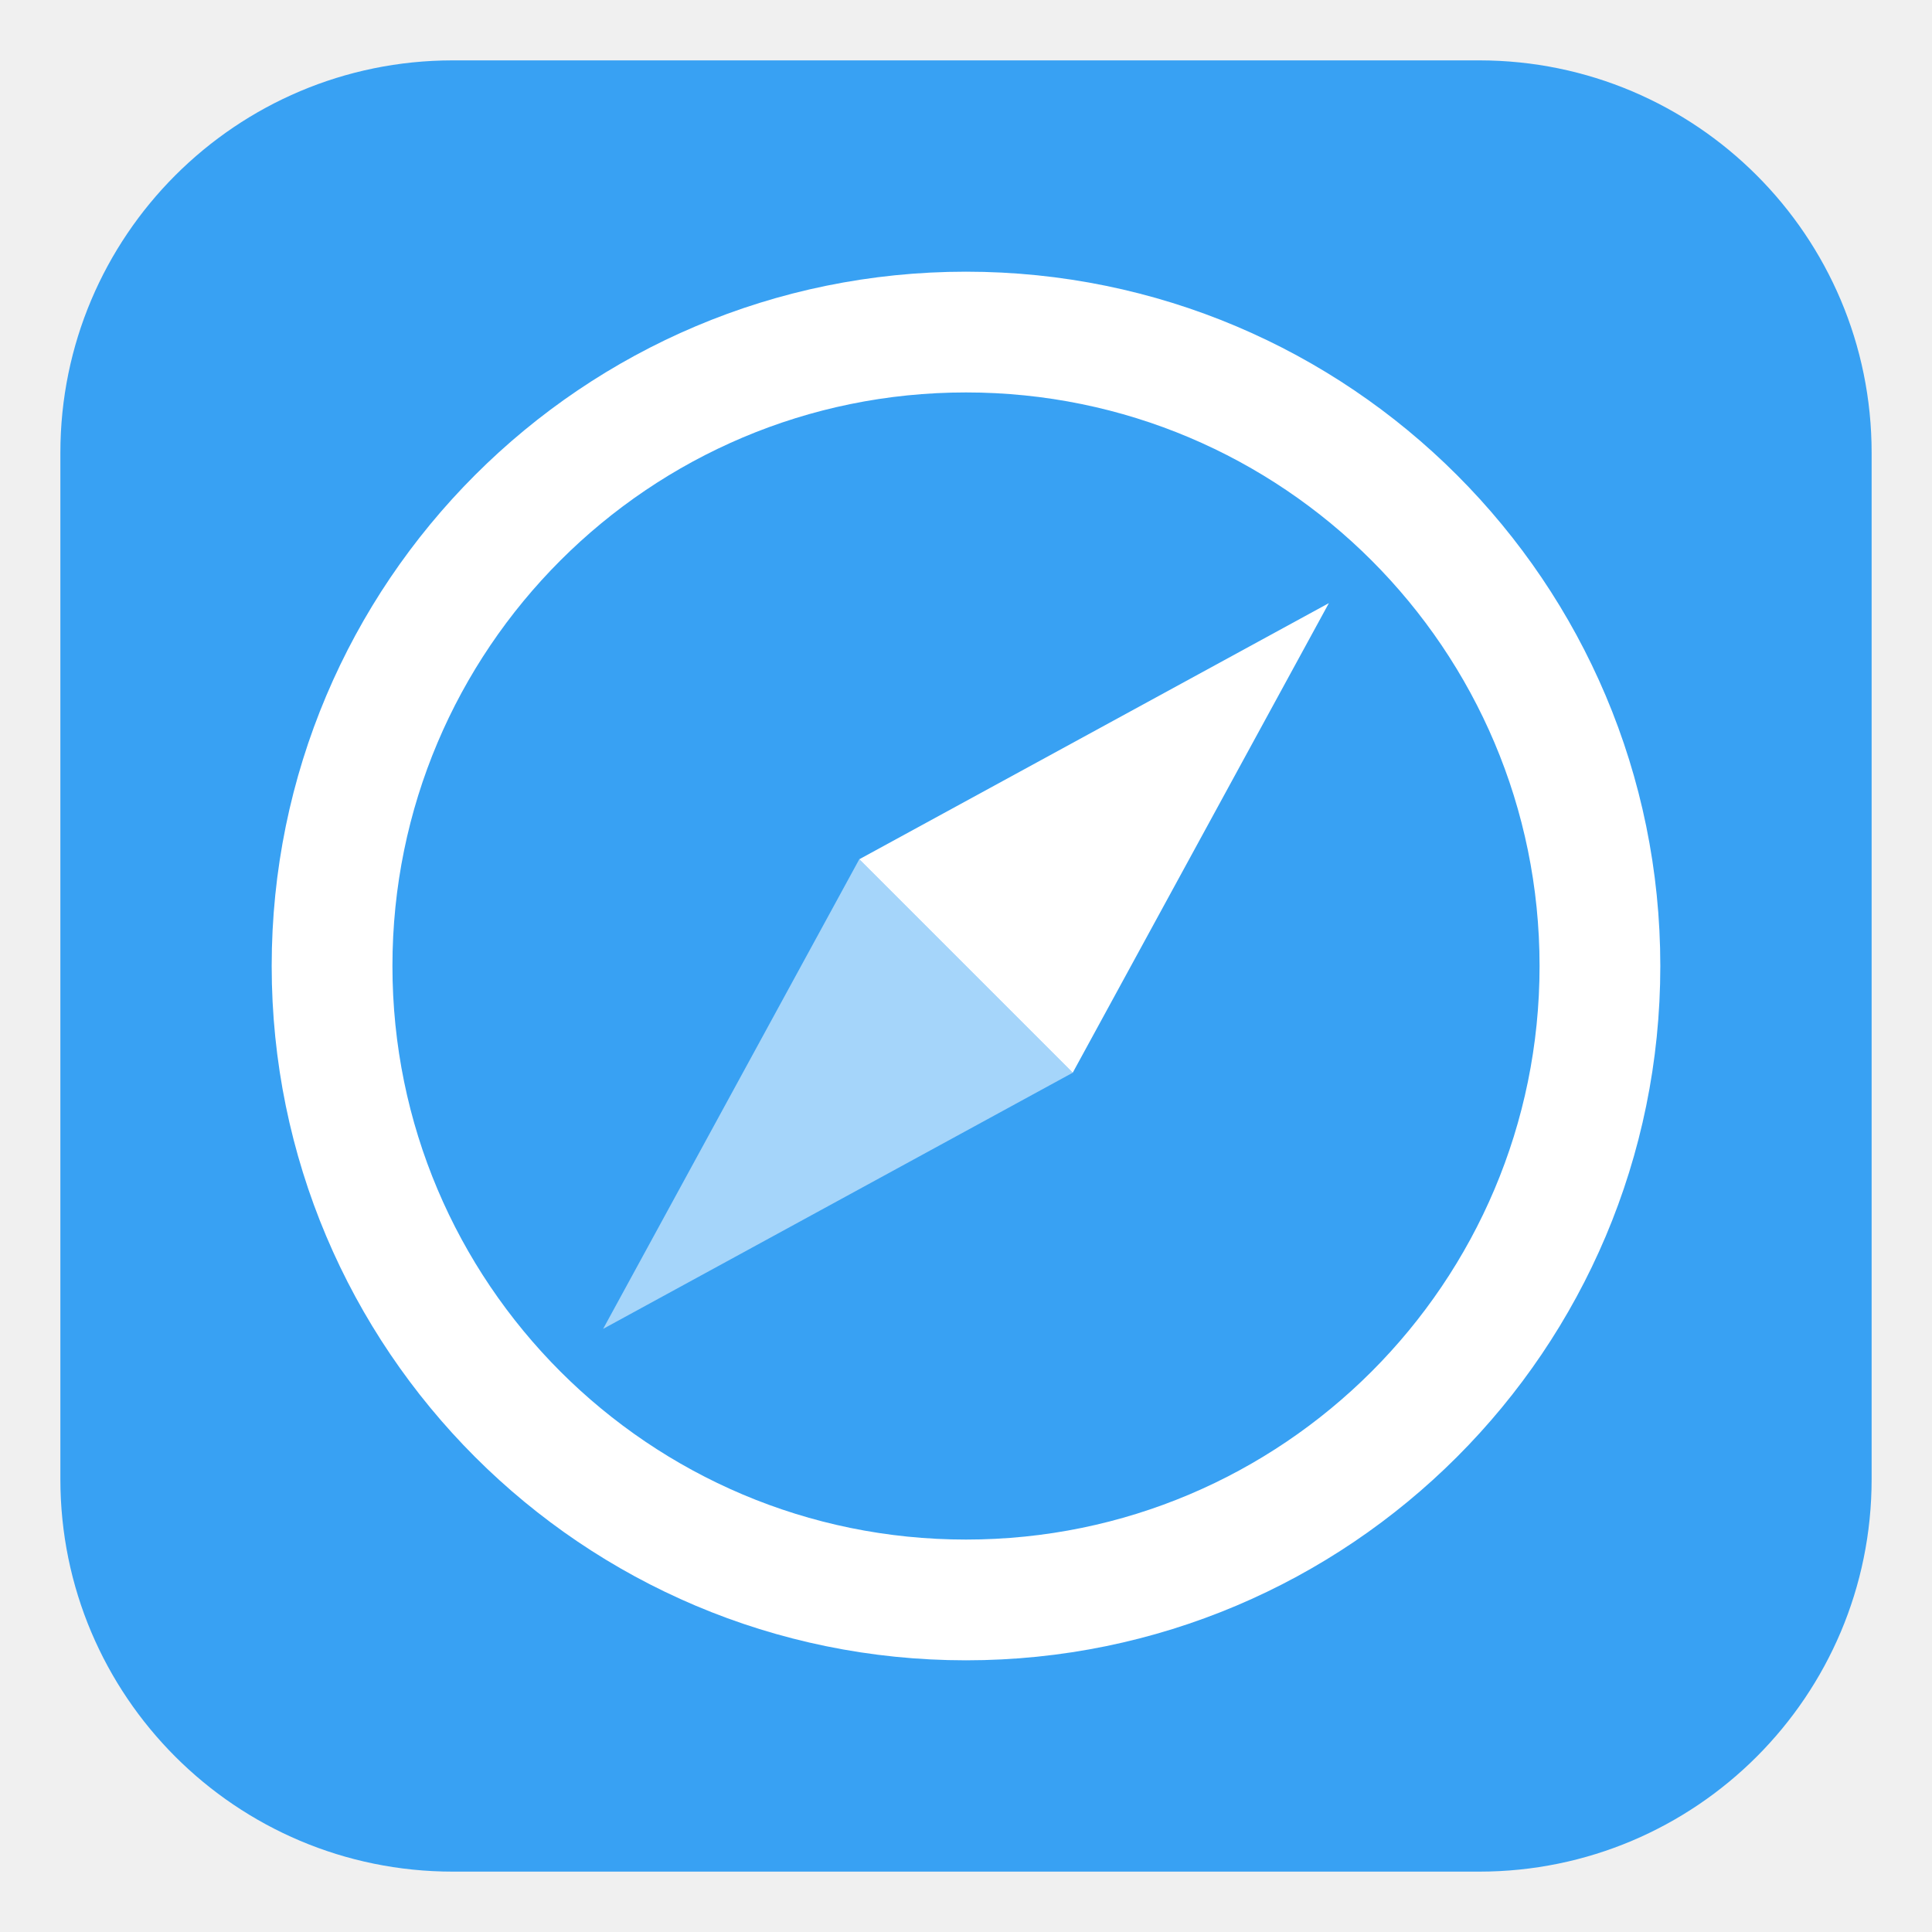
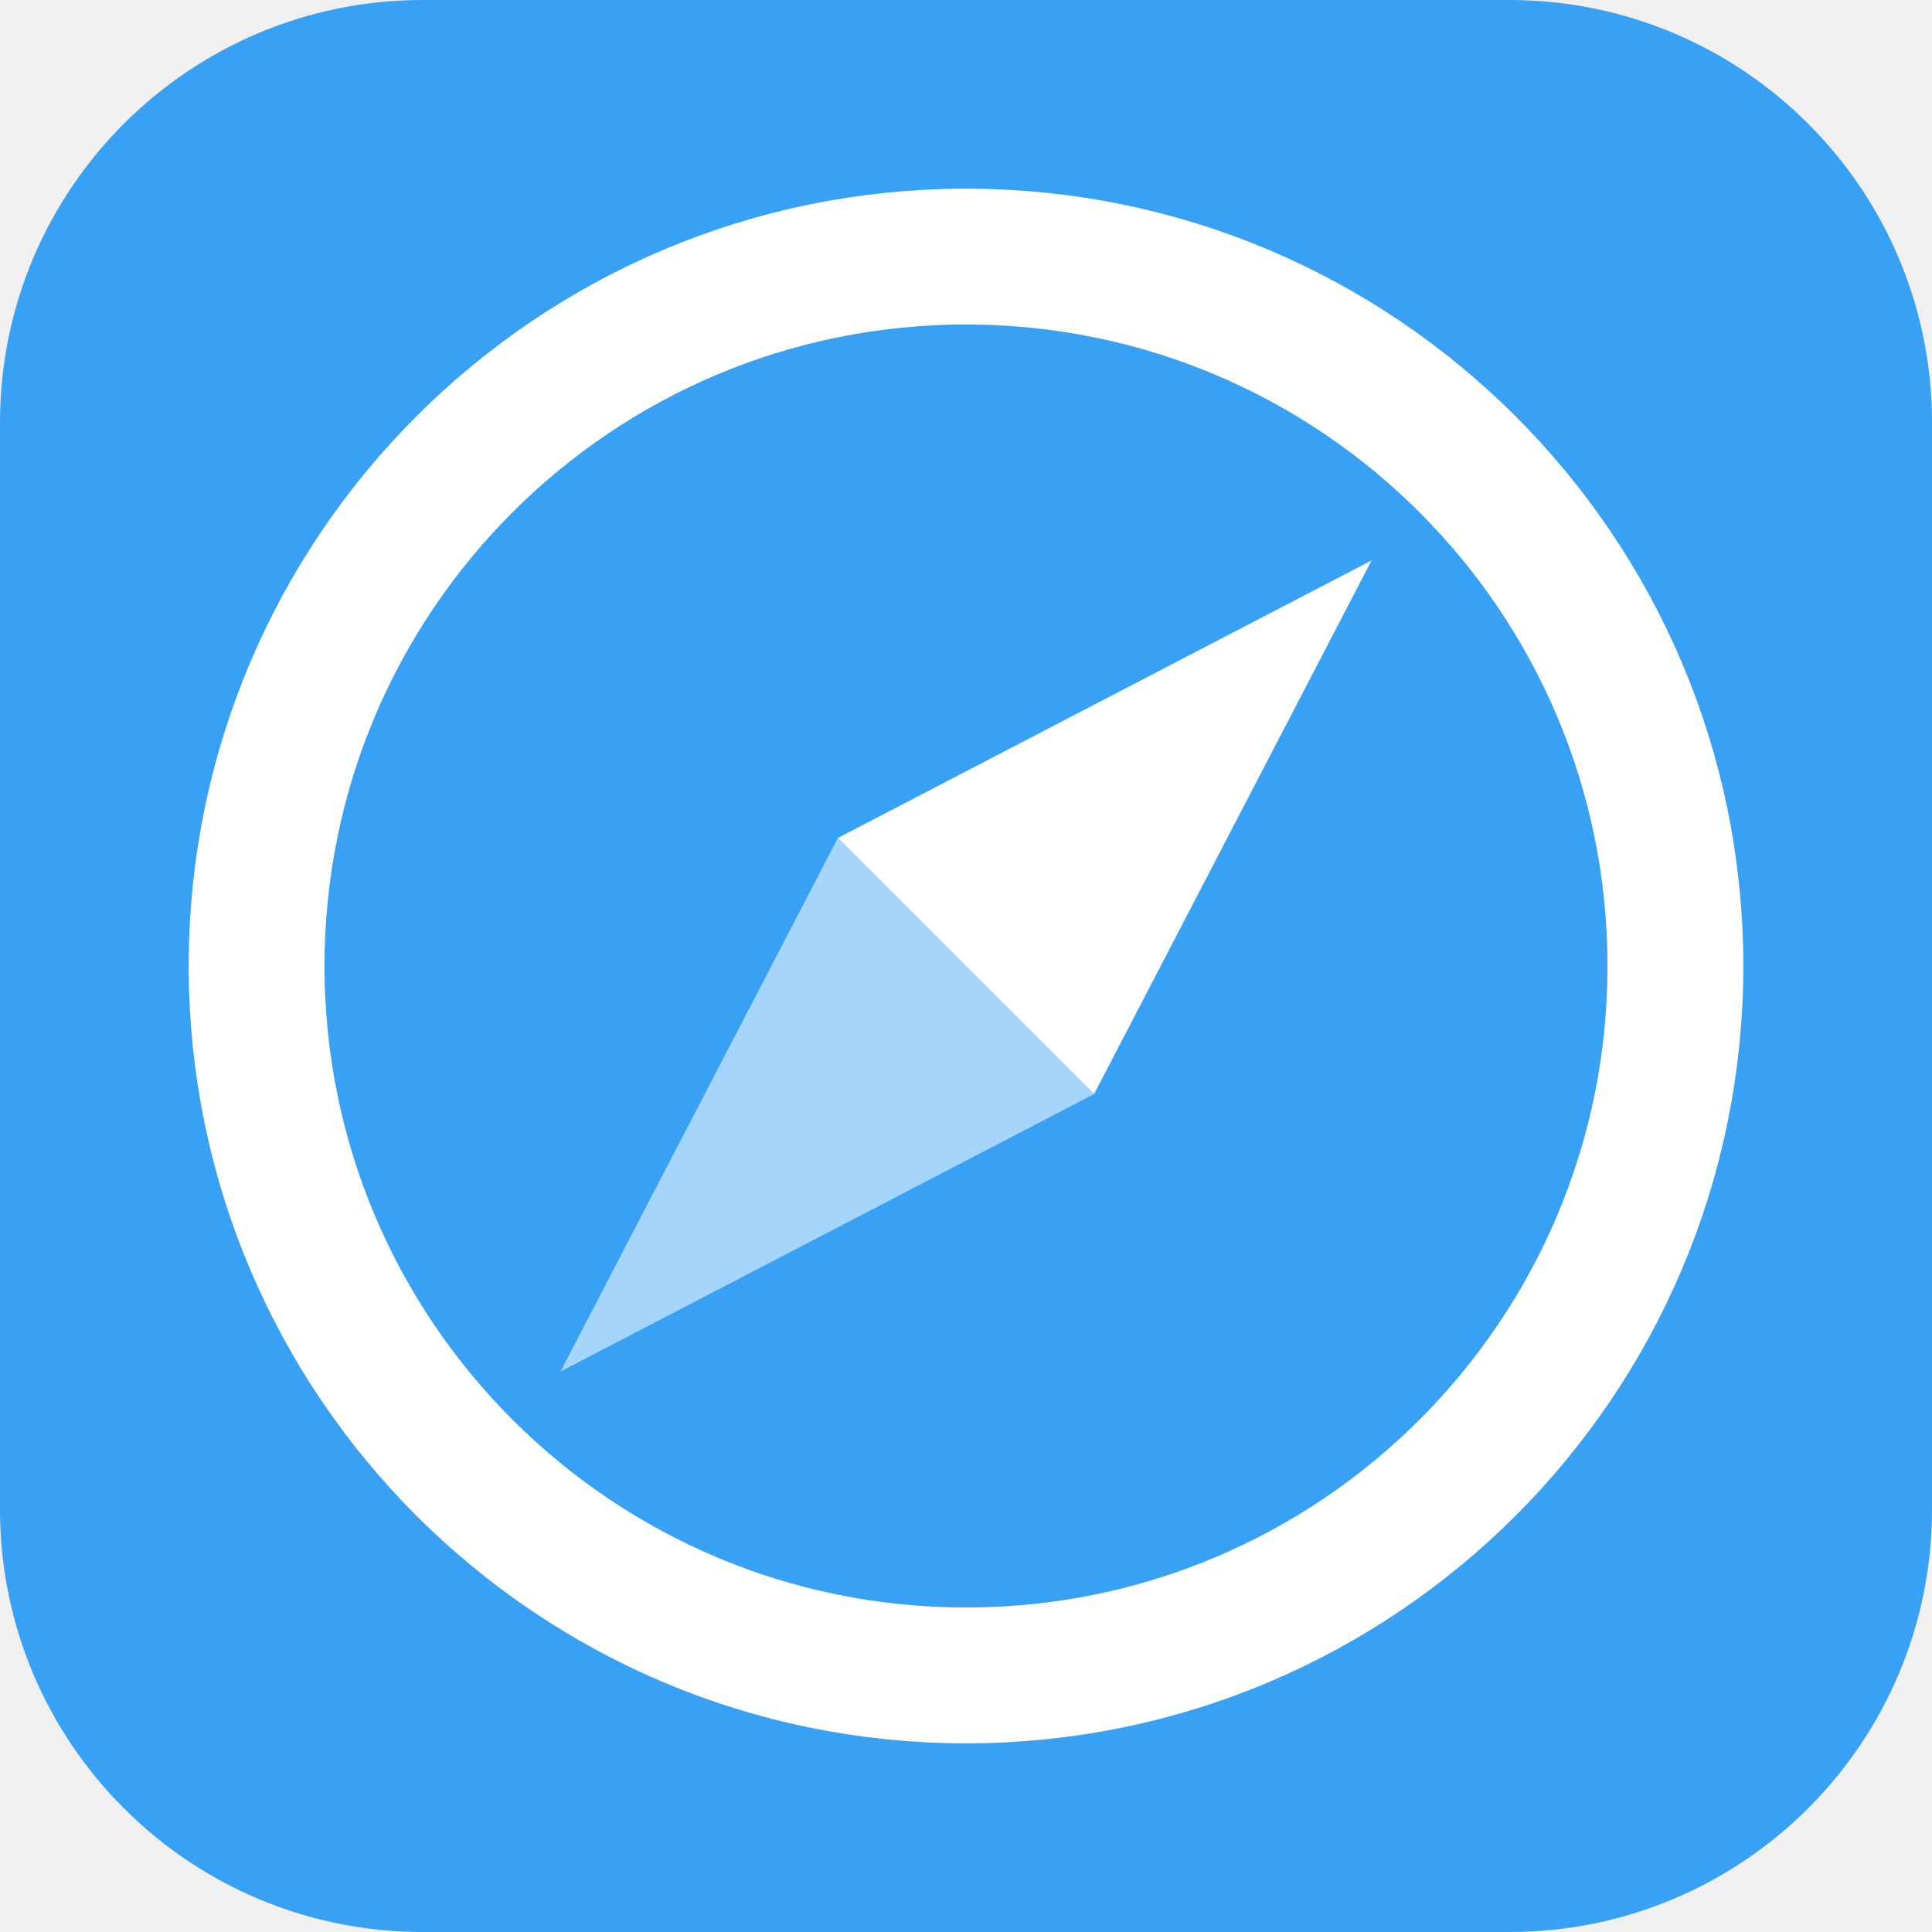
<svg xmlns="http://www.w3.org/2000/svg" viewBox="0 0 128 128">
-   <rect x="4" y="4" width="120" height="120" rx="26" fill="#38a1f3" />
-   <circle cx="64" cy="64" r="42" fill="none" stroke="#fff" stroke-width="8" />
+   <rect width="128" height="128" rx="28" fill="#38a1f3" />
+   <circle cx="64" cy="64" r="47" fill="none" stroke="#fff" stroke-width="9" />
  <g transform="rotate(45 64 64)">
-     <path d="M64 30l10 34H54z" fill="#fff" />
-     <path d="M64 98l10-34H54z" fill="#fff" fill-opacity="0.55" />
+     <path d="M64 26l12 38H52z" fill="#fff" />
+     <path d="M64 102l12-38H52z" fill="#fff" fill-opacity="0.55" />
  </g>
</svg>
